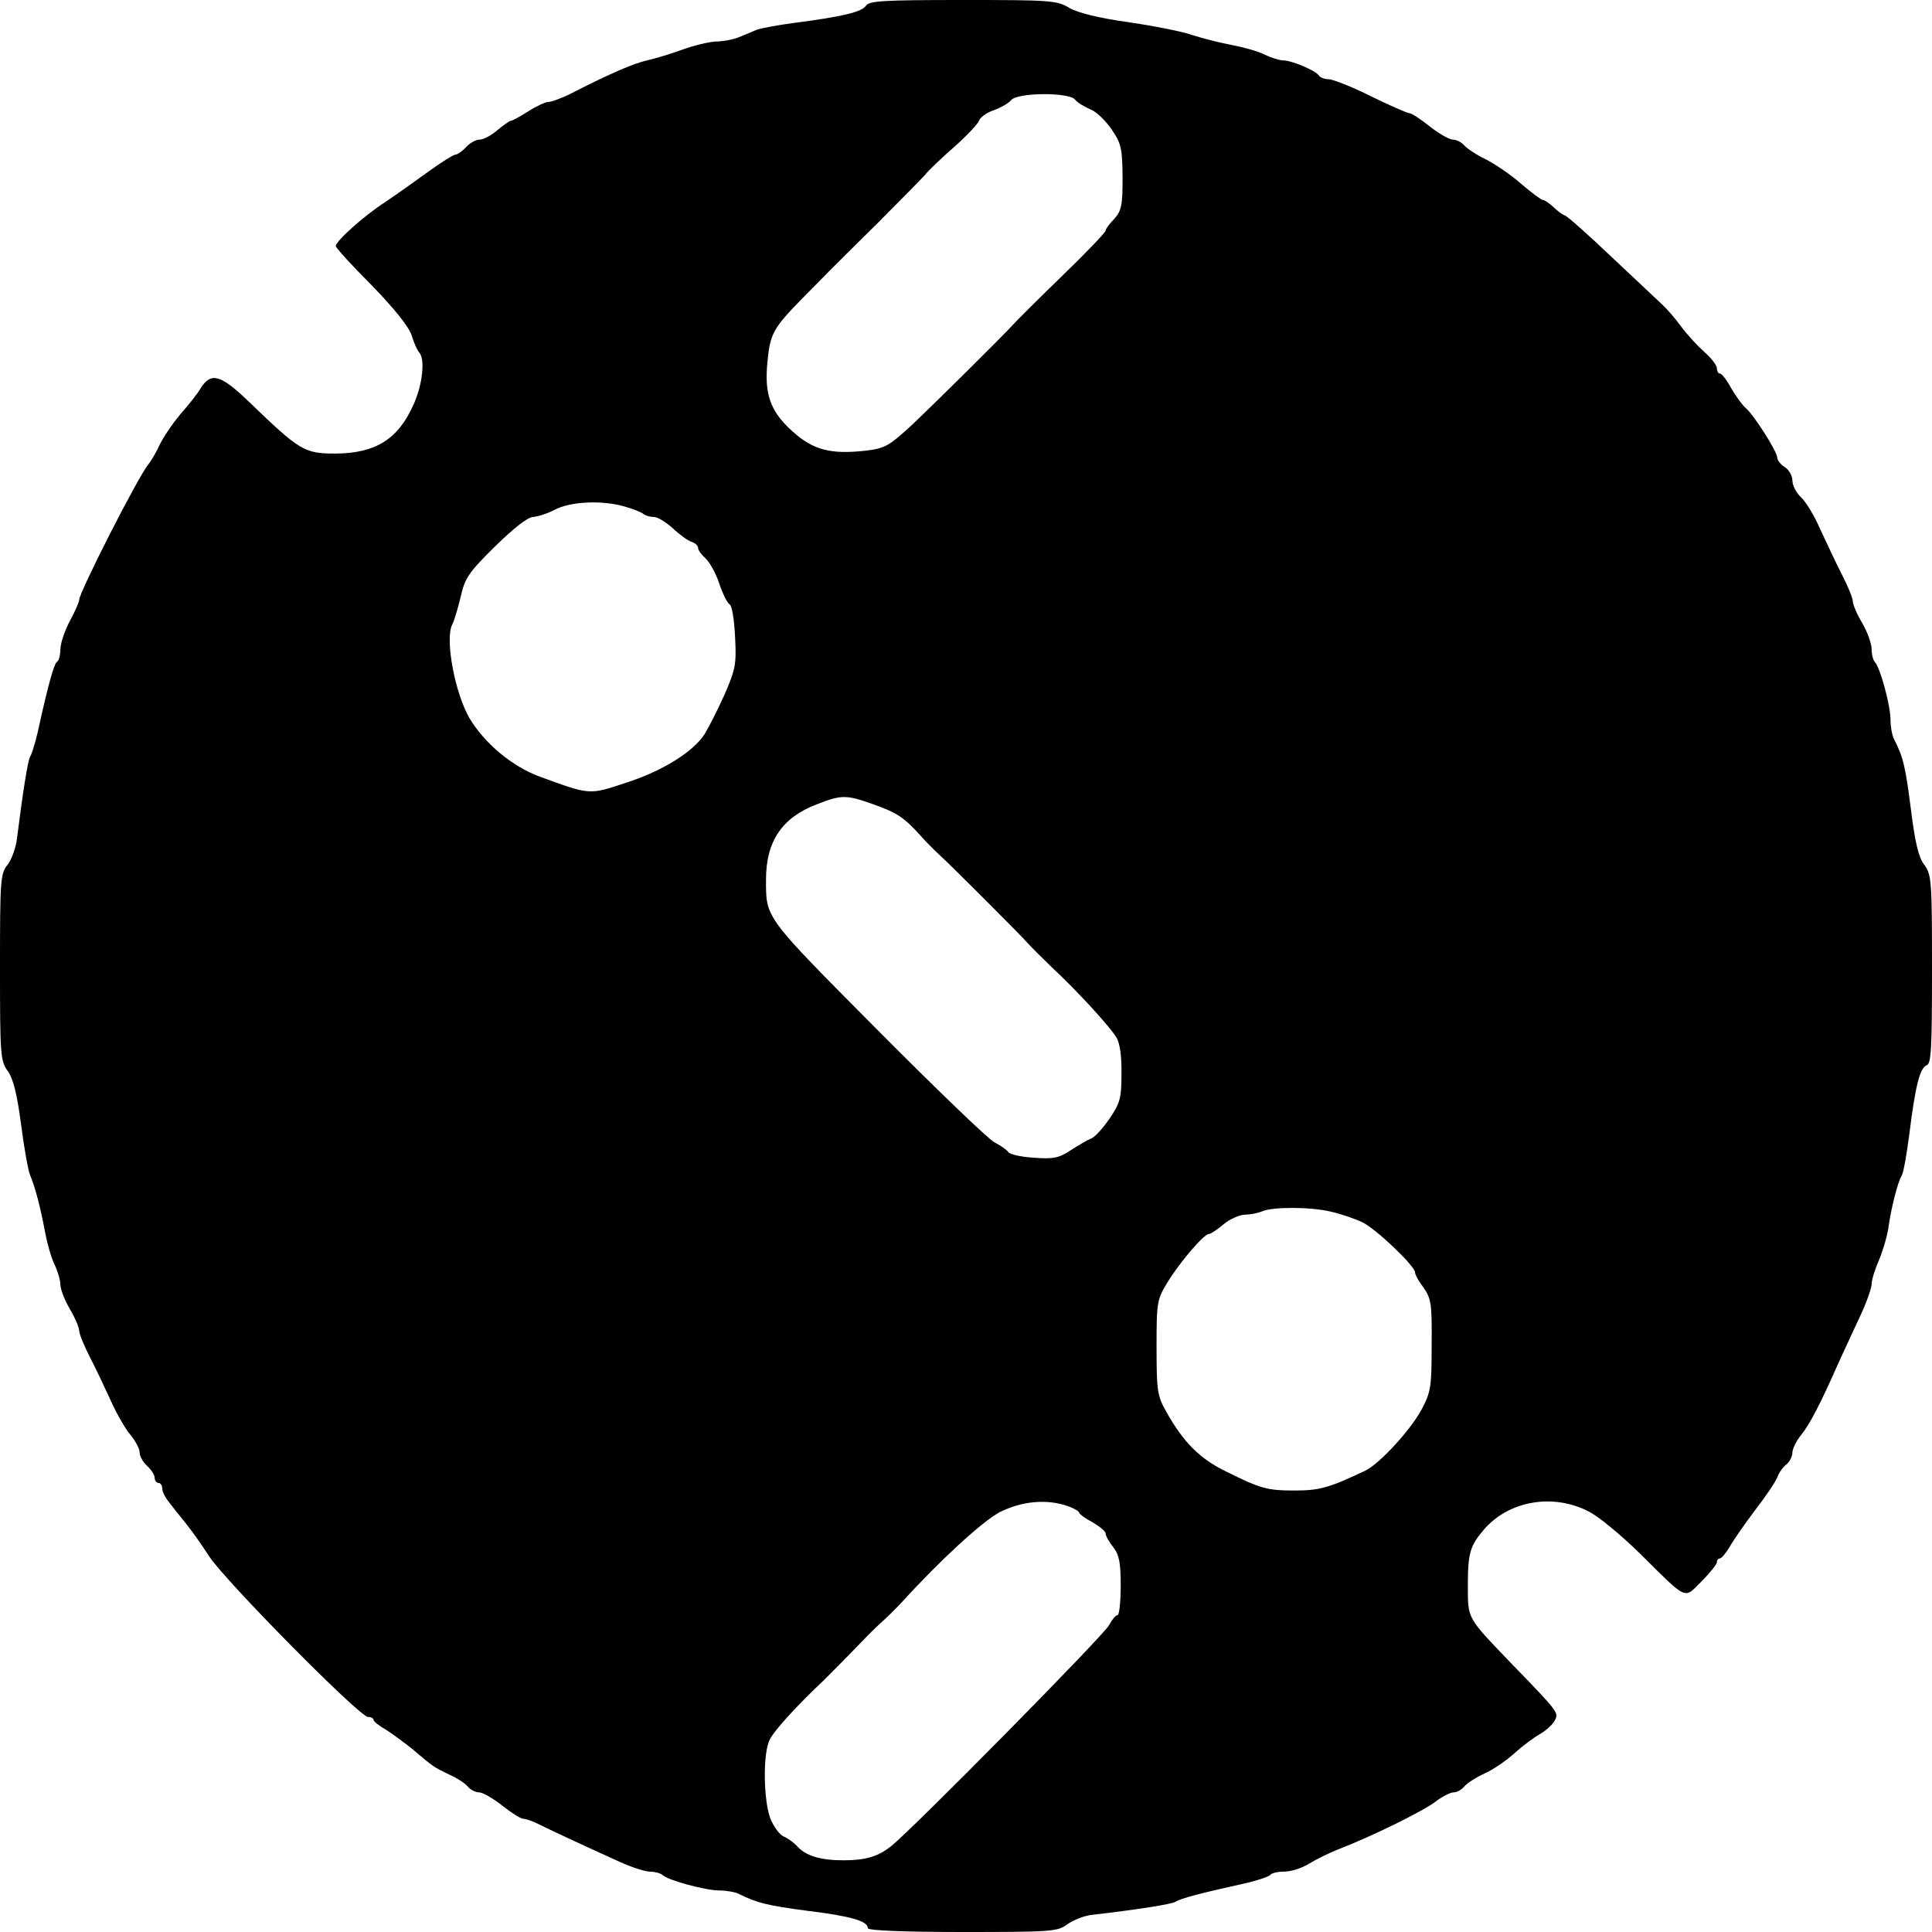
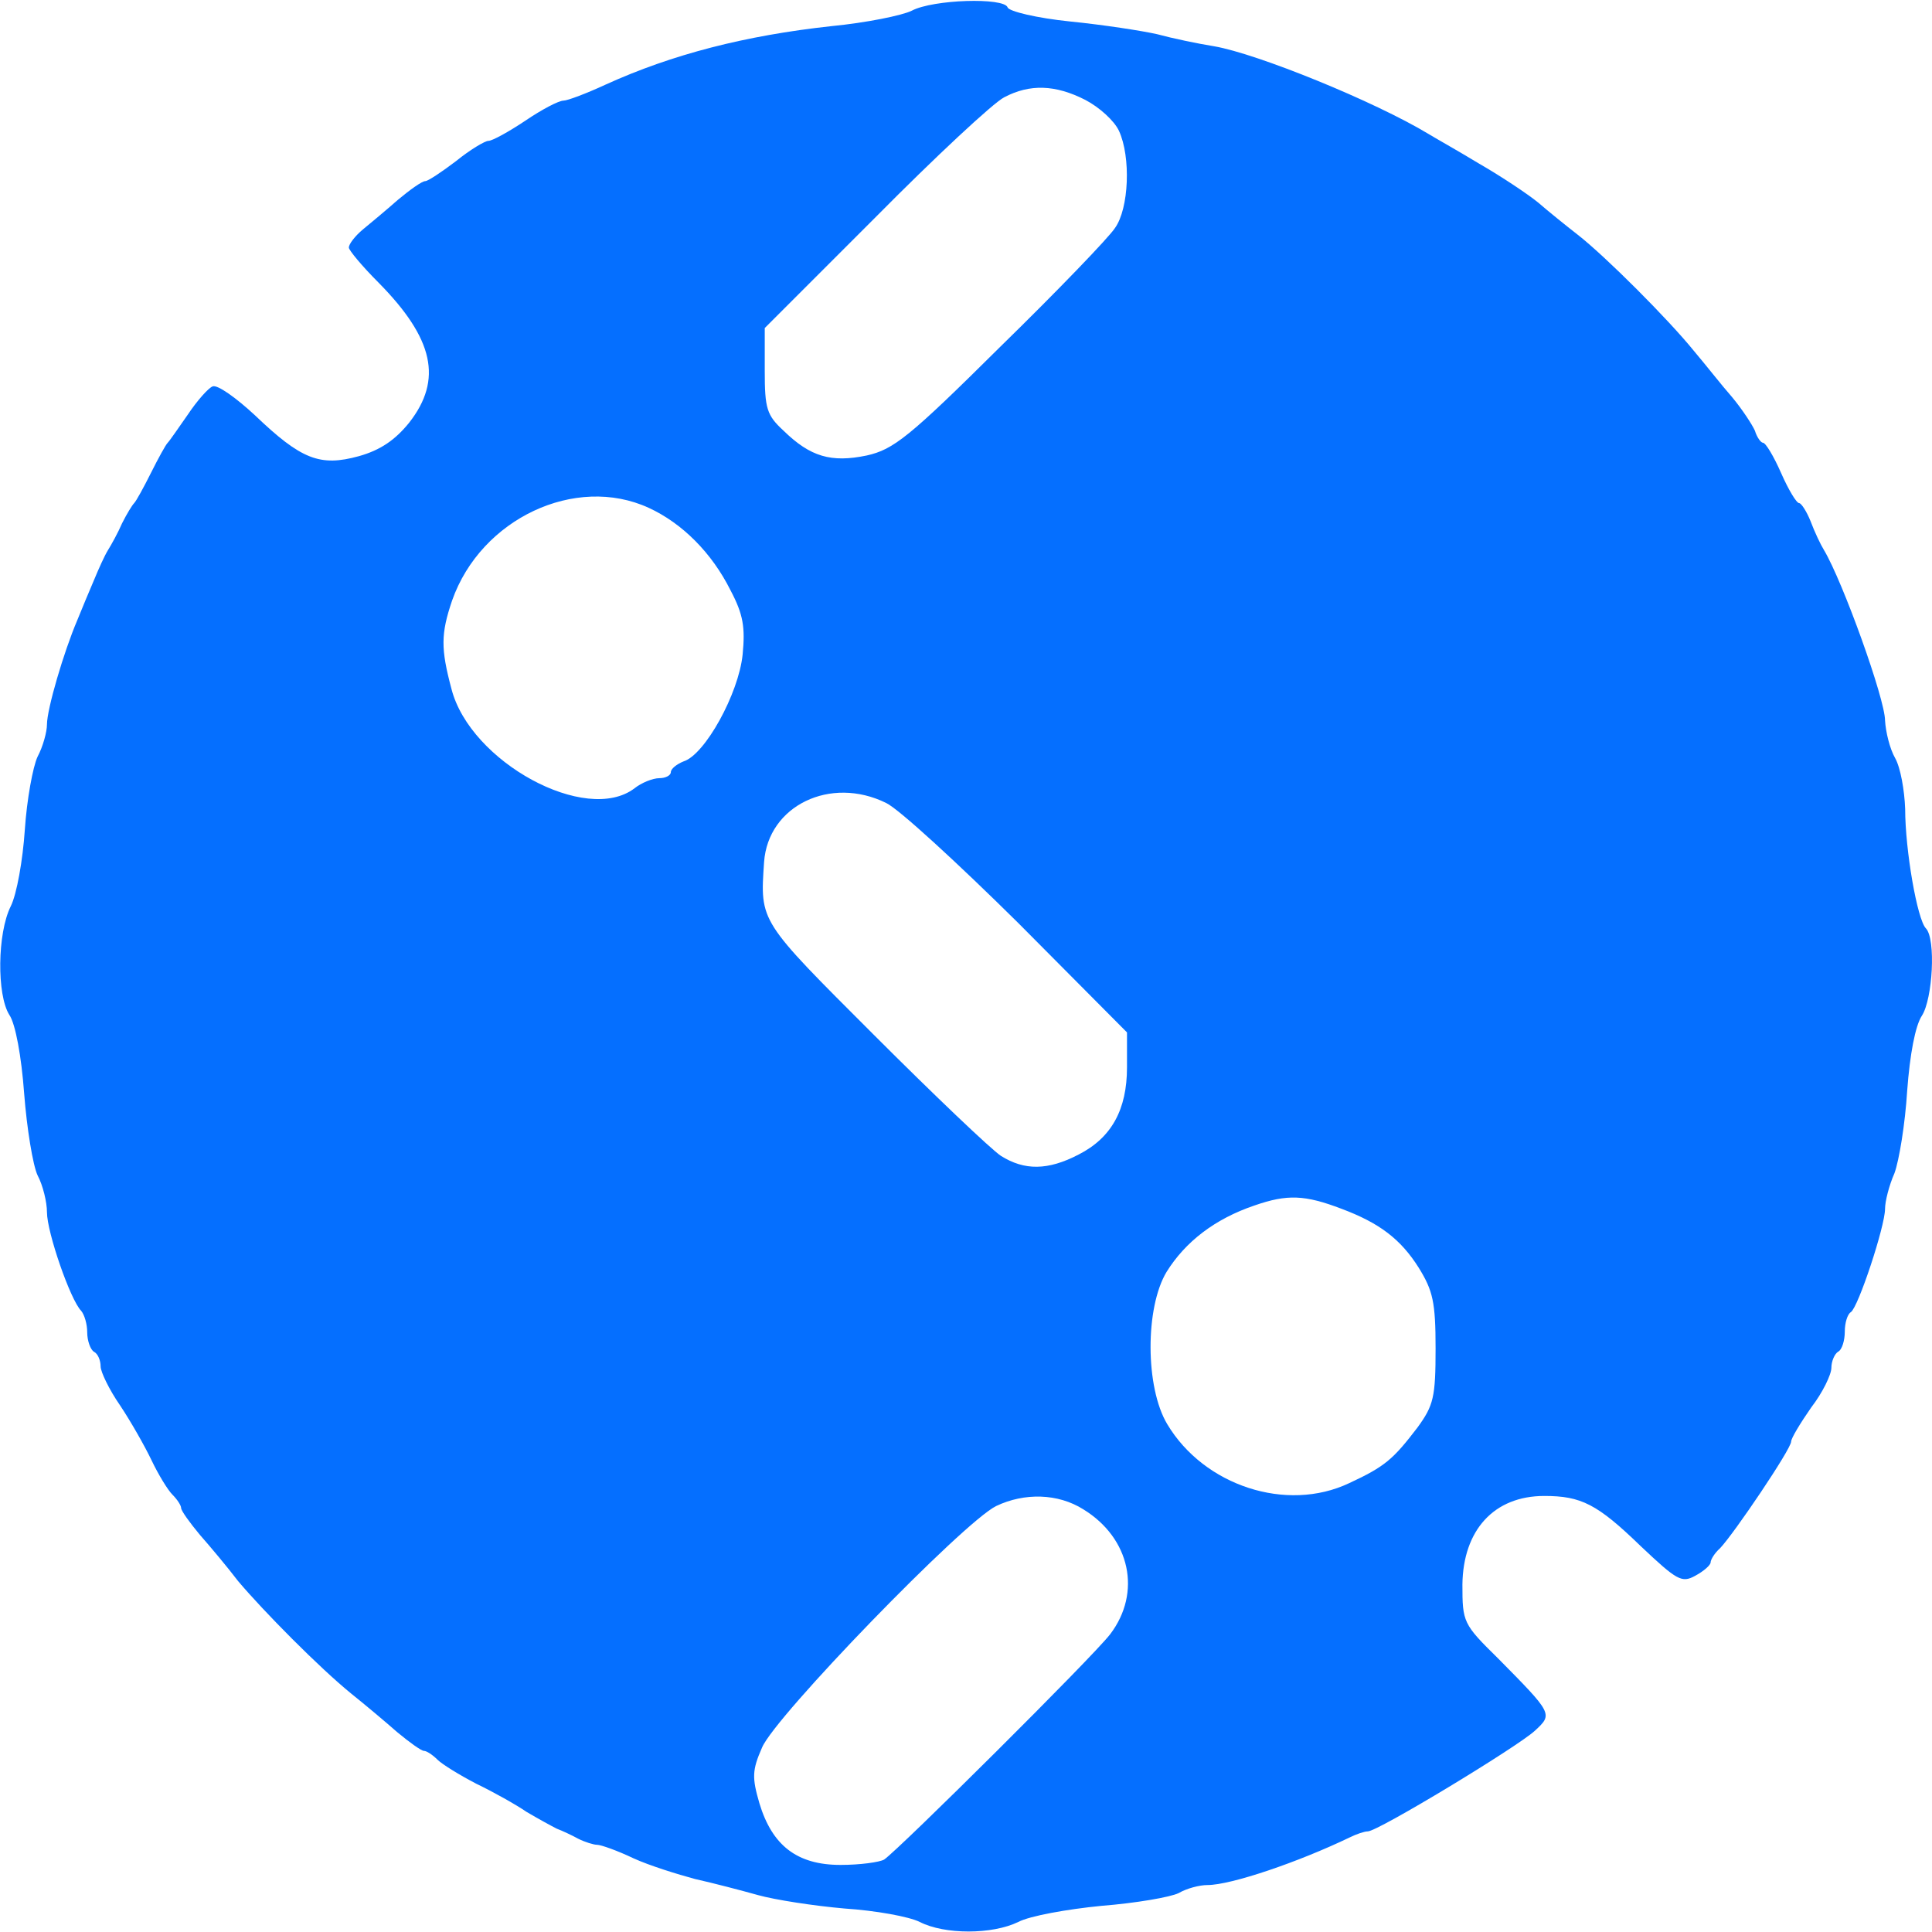
- <svg xmlns="http://www.w3.org/2000/svg" version="1.0" width="512pt" height="512pt" viewBox="0 0 512 512" preserveAspectRatio="xMidYMid meet">
-   <g transform="translate(0,512) scale(0.1,-0.1)" fill="#000000" stroke="none">
-     <path d="M2295 5105 c-11 -17 -63 -29 -185 -45 -47 -6 -94 -15 -105 -19 -11 -5 -33 -14 -48 -20 -15 -6 -42 -11 -60 -11 -18 -1 -57 -10 -87 -21 -30 -11 -73 -24 -95 -29 -36 -8 -99 -35 -208 -91 -22 -10 -45 -19 -53 -19 -8 0 -32 -11 -54 -25 -22 -14 -42 -25 -46 -25 -3 0 -19 -11 -36 -25 -16 -14 -37 -25 -47 -25 -10 0 -26 -9 -36 -20 -10 -11 -23 -20 -29 -20 -6 -1 -38 -21 -71 -45 -33 -24 -85 -61 -115 -81 -58 -38 -130 -103 -130 -116 0 -5 43 -52 95 -104 61 -63 98 -109 106 -133 6 -20 15 -40 20 -45 16 -18 9 -85 -15 -138 -41 -92 -100 -129 -206 -130 -84 0 -95 7 -231 138 -74 71 -99 78 -126 37 -9 -16 -35 -48 -56 -72 -21 -25 -45 -61 -54 -80 -9 -20 -23 -43 -30 -52 -26 -30 -183 -339 -183 -358 0 -6 -11 -31 -25 -57 -14 -26 -25 -60 -25 -75 0 -15 -4 -30 -9 -33 -8 -5 -24 -63 -51 -186 -7 -30 -16 -59 -20 -65 -6 -9 -19 -90 -35 -217 -3 -26 -15 -58 -26 -71 -18 -23 -19 -42 -19 -271 0 -233 1 -248 21 -275 14 -20 24 -59 35 -142 8 -63 19 -123 24 -134 13 -30 27 -84 39 -148 6 -32 17 -72 26 -89 8 -17 15 -41 15 -52 0 -12 11 -41 25 -65 14 -23 25 -50 25 -58 0 -8 13 -40 29 -71 16 -31 41 -84 56 -117 15 -33 38 -73 51 -88 13 -16 24 -36 24 -46 0 -10 9 -26 20 -36 11 -10 20 -24 20 -32 0 -7 5 -13 10 -13 6 0 10 -7 10 -15 0 -8 8 -24 18 -36 9 -12 28 -36 42 -53 14 -17 43 -57 64 -90 43 -66 399 -426 421 -426 8 0 15 -4 15 -8 0 -4 15 -16 33 -26 17 -11 50 -35 72 -53 53 -45 54 -46 96 -66 20 -9 42 -23 49 -32 7 -8 20 -15 30 -15 9 0 37 -16 61 -35 24 -19 49 -35 56 -35 6 0 24 -6 40 -14 28 -14 109 -52 215 -100 31 -14 67 -26 80 -26 13 0 28 -4 34 -9 14 -14 114 -41 151 -41 18 0 41 -4 51 -9 48 -24 76 -31 183 -45 114 -14 159 -27 159 -46 0 -6 96 -10 250 -10 236 0 252 1 278 20 15 11 43 22 62 25 123 14 216 29 225 35 13 9 72 24 167 45 43 9 80 21 84 26 3 5 20 9 37 9 18 0 47 9 66 21 18 11 54 29 80 39 88 34 224 101 256 126 17 13 39 24 47 24 9 0 21 7 28 15 7 9 32 25 54 35 23 10 59 35 81 55 22 20 52 42 67 50 15 9 32 24 38 35 11 21 13 20 -118 155 -116 121 -112 114 -112 206 0 83 6 103 43 146 66 76 182 96 276 48 27 -13 88 -64 137 -112 128 -127 116 -121 163 -74 23 23 41 46 41 51 0 6 4 10 8 10 4 0 16 14 26 31 10 18 41 62 68 98 28 36 54 75 58 86 4 12 15 27 24 34 9 7 16 22 16 31 0 10 10 31 23 47 23 28 52 84 100 193 14 30 39 85 56 121 17 36 31 75 31 86 0 11 9 40 20 65 10 24 22 64 25 88 7 50 25 120 35 135 4 6 13 55 20 110 16 129 28 175 46 182 12 4 14 46 14 254 0 236 -1 251 -21 278 -15 20 -24 59 -35 147 -14 110 -20 138 -45 186 -5 10 -9 33 -9 51 0 37 -27 137 -41 152 -5 5 -9 20 -9 35 0 14 -11 45 -25 69 -14 23 -25 50 -25 58 0 8 -13 40 -29 71 -16 31 -41 85 -57 119 -15 35 -38 73 -51 85 -13 12 -23 32 -23 45 0 12 -9 28 -20 35 -11 7 -20 18 -20 25 0 16 -63 115 -84 132 -9 8 -26 31 -38 52 -12 22 -25 39 -30 39 -4 0 -8 6 -8 14 0 8 -15 27 -33 43 -18 16 -46 46 -62 68 -16 22 -39 48 -50 58 -11 10 -71 67 -133 125 -62 59 -118 109 -125 111 -6 2 -20 12 -31 23 -11 10 -23 18 -27 18 -4 0 -30 19 -58 43 -27 24 -70 53 -94 65 -25 12 -50 29 -57 37 -7 8 -20 15 -30 15 -9 0 -37 16 -61 35 -24 19 -48 35 -54 35 -5 0 -51 20 -102 45 -50 25 -101 45 -112 45 -11 0 -23 5 -26 10 -8 13 -72 40 -95 40 -9 0 -31 7 -48 15 -17 9 -57 20 -89 26 -32 6 -78 18 -103 26 -25 9 -100 24 -168 34 -80 11 -135 25 -158 38 -33 20 -50 21 -282 21 -206 0 -249 -2 -257 -15z m554 -249 c6 -8 25 -19 41 -26 16 -6 41 -31 56 -53 26 -38 28 -51 29 -127 0 -75 -3 -88 -22 -110 -13 -13 -23 -27 -23 -31 0 -5 -52 -59 -116 -121 -64 -62 -121 -119 -127 -126 -33 -36 -211 -212 -269 -267 -61 -56 -72 -63 -121 -69 -95 -11 -142 1 -197 51 -59 53 -75 99 -66 186 7 73 16 88 90 164 34 34 67 68 74 75 7 7 63 63 125 124 61 61 119 120 128 130 8 11 43 44 77 74 34 30 64 62 67 71 3 8 20 21 39 27 19 7 40 19 46 27 17 20 153 21 169 1z m-1195 -1078 c22 -6 45 -15 51 -20 5 -4 17 -8 28 -8 10 0 32 -14 50 -30 18 -17 40 -33 50 -36 9 -3 17 -10 17 -16 0 -6 9 -18 20 -28 10 -9 27 -39 36 -66 9 -27 21 -52 28 -56 6 -4 12 -42 14 -86 4 -72 1 -86 -28 -153 -18 -40 -42 -87 -53 -105 -31 -47 -112 -98 -210 -129 -96 -32 -93 -32 -227 17 -73 27 -146 88 -186 155 -38 66 -65 207 -46 247 6 11 16 46 23 75 11 49 21 64 91 133 49 48 87 78 101 78 12 1 38 9 57 19 41 22 125 26 184 9z m659 -789 c63 -22 84 -36 126 -83 14 -16 37 -39 49 -50 26 -23 221 -218 238 -238 6 -7 33 -34 60 -60 75 -70 157 -161 173 -188 9 -15 14 -52 13 -97 0 -64 -4 -77 -32 -118 -18 -26 -39 -49 -48 -52 -10 -4 -34 -18 -54 -31 -32 -21 -46 -24 -99 -20 -33 2 -64 9 -67 15 -4 6 -20 17 -37 26 -16 8 -156 143 -311 299 -300 302 -294 294 -294 397 0 102 43 165 136 200 64 25 77 25 147 0z m1214 -1080 c27 -6 64 -19 83 -28 35 -16 140 -116 140 -133 0 -6 10 -24 23 -41 20 -29 22 -43 21 -152 0 -111 -2 -124 -27 -171 -30 -55 -110 -142 -148 -161 -97 -46 -122 -53 -188 -53 -73 0 -90 5 -179 49 -73 35 -116 79 -162 161 -23 41 -25 55 -25 170 0 122 1 126 31 175 33 53 95 125 108 125 5 0 21 11 38 25 16 14 42 25 56 26 15 0 36 4 47 9 29 12 127 12 182 -1z m-698 -780 c17 -6 31 -14 31 -18 0 -3 16 -15 35 -25 19 -11 35 -24 35 -30 0 -6 9 -22 20 -36 16 -20 20 -41 20 -102 0 -43 -4 -78 -8 -78 -5 0 -15 -12 -23 -27 -12 -25 -523 -543 -578 -586 -34 -27 -67 -37 -126 -37 -61 0 -101 12 -124 39 -9 9 -24 20 -34 24 -10 4 -25 24 -34 44 -20 47 -22 177 -3 213 13 26 76 94 144 158 21 21 57 57 80 81 23 24 54 56 70 70 16 14 41 39 55 54 102 112 214 215 261 240 59 29 123 35 179 16z" />
+ <svg xmlns="http://www.w3.org/2000/svg" version="1.0" width="288pt" height="288pt" viewBox="0 0 288 288" preserveAspectRatio="xMidYMid meet">
+   <g transform="translate(0,288) scale(0.1,-0.1)" fill="#056fff" stroke="none">
+     <path d="M1359 2864 c-14 -7 -68 -18 -120 -23 -128 -14 -237 -42 -336 -87 -28 -13 -57 -24 -63 -24 -7 0 -32 -13 -57 -30 -24 -16 -49 -30 -55 -30 -5 0 -27 -13 -48 -30 -21 -16 -42 -30 -46 -30 -5 0 -23 -13 -41 -28 -17 -15 -41 -35 -52 -44 -12 -10 -21 -22 -21 -27 0 -4 20 -28 44 -52 83 -84 96 -145 46 -209 -21 -26 -43 -41 -75 -50 -58 -16 -86 -5 -155 61 -28 26 -56 46 -63 43 -6 -2 -23 -21 -37 -42 -14 -20 -27 -39 -30 -42 -3 -3 -14 -23 -25 -45 -11 -22 -22 -42 -25 -45 -3 -3 -11 -16 -18 -30 -6 -14 -16 -32 -21 -40 -5 -8 -14 -28 -21 -45 -7 -16 -18 -43 -25 -60 -20 -47 -45 -132 -45 -155 0 -11 -6 -33 -14 -48 -7 -15 -16 -64 -19 -109 -3 -45 -12 -96 -21 -114 -20 -40 -21 -132 -2 -162 9 -13 18 -62 22 -117 4 -52 13 -107 20 -122 8 -15 14 -40 14 -55 0 -30 35 -131 51 -147 5 -6 9 -20 9 -32 0 -13 5 -26 10 -29 6 -3 10 -13 10 -22 0 -8 13 -35 29 -58 16 -24 37 -61 47 -82 10 -21 24 -44 31 -51 7 -7 13 -16 13 -20 0 -4 13 -22 28 -40 15 -17 41 -48 57 -69 38 -45 121 -129 169 -168 20 -16 51 -42 68 -57 18 -15 36 -28 40 -28 4 0 13 -6 20 -13 7 -7 33 -23 58 -36 25 -12 59 -31 75 -42 17 -10 37 -21 45 -25 8 -3 23 -10 32 -15 10 -5 23 -9 28 -9 6 0 31 -9 54 -20 24 -11 66 -24 92 -31 27 -6 69 -17 94 -24 25 -7 83 -16 129 -20 46 -3 96 -12 112 -20 37 -19 108 -19 147 0 17 9 73 19 124 24 51 4 103 13 115 19 12 7 31 12 43 12 35 0 135 34 212 71 10 5 22 9 27 9 15 0 223 126 249 150 27 25 27 25 -55 108 -52 51 -53 54 -53 110 1 81 47 132 122 132 55 0 79 -12 144 -75 54 -51 61 -55 81 -44 13 7 23 16 23 20 0 4 6 14 14 21 21 22 106 148 106 159 0 5 14 28 30 51 17 22 30 49 30 59 0 10 5 21 10 24 6 3 10 17 10 30 0 13 4 26 9 29 11 7 51 128 51 154 0 11 6 35 14 53 7 19 16 74 19 123 4 54 12 97 22 112 16 25 21 114 6 130 -13 13 -31 117 -31 178 -1 28 -7 62 -15 76 -8 14 -14 39 -15 56 0 32 -63 207 -91 254 -5 8 -14 27 -20 43 -6 15 -14 27 -17 27 -4 0 -16 20 -27 45 -11 25 -23 45 -27 45 -3 0 -9 8 -12 18 -4 9 -19 32 -34 50 -15 17 -40 49 -57 69 -38 47 -132 141 -173 173 -18 14 -44 35 -59 48 -16 13 -55 39 -88 58 -33 20 -67 39 -75 44 -81 49 -256 120 -320 131 -25 4 -63 12 -85 18 -22 5 -80 14 -130 19 -49 5 -91 15 -93 21 -5 15 -111 12 -143 -5z m259 -133 c21 -11 43 -31 50 -46 18 -39 15 -116 -6 -145 -9 -14 -86 -94 -171 -177 -136 -135 -159 -153 -199 -162 -53 -11 -84 -2 -124 37 -25 23 -28 33 -28 89 l0 64 164 164 c90 91 177 172 193 180 38 20 76 19 121 -4z m-651 -608 c50 -23 94 -67 122 -123 19 -36 22 -55 18 -96 -6 -58 -56 -149 -88 -159 -10 -4 -19 -11 -19 -16 0 -5 -8 -9 -17 -9 -10 0 -27 -7 -37 -15 -72 -55 -245 39 -273 148 -16 60 -16 82 1 132 43 122 184 188 293 138z m354 -440 c19 -9 107 -90 197 -179 l162 -163 0 -52 c0 -63 -23 -105 -72 -130 -46 -24 -81 -24 -116 -2 -15 10 -100 91 -189 180 -172 172 -170 168 -164 258 6 84 99 129 182 88z m679 -605 c56 -21 88 -45 115 -88 21 -34 25 -51 25 -120 0 -73 -3 -85 -27 -118 -36 -47 -48 -58 -102 -83 -93 -44 -216 -4 -271 88 -33 55 -33 174 -1 227 28 45 72 79 131 99 49 17 75 16 130 -5z m-385 -448 c70 -43 87 -124 40 -186 -26 -34 -315 -321 -337 -336 -7 -4 -36 -8 -65 -8 -65 0 -102 29 -121 92 -11 38 -11 49 4 83 19 46 300 336 349 360 42 20 92 19 130 -5z" />
  </g>
</svg>
